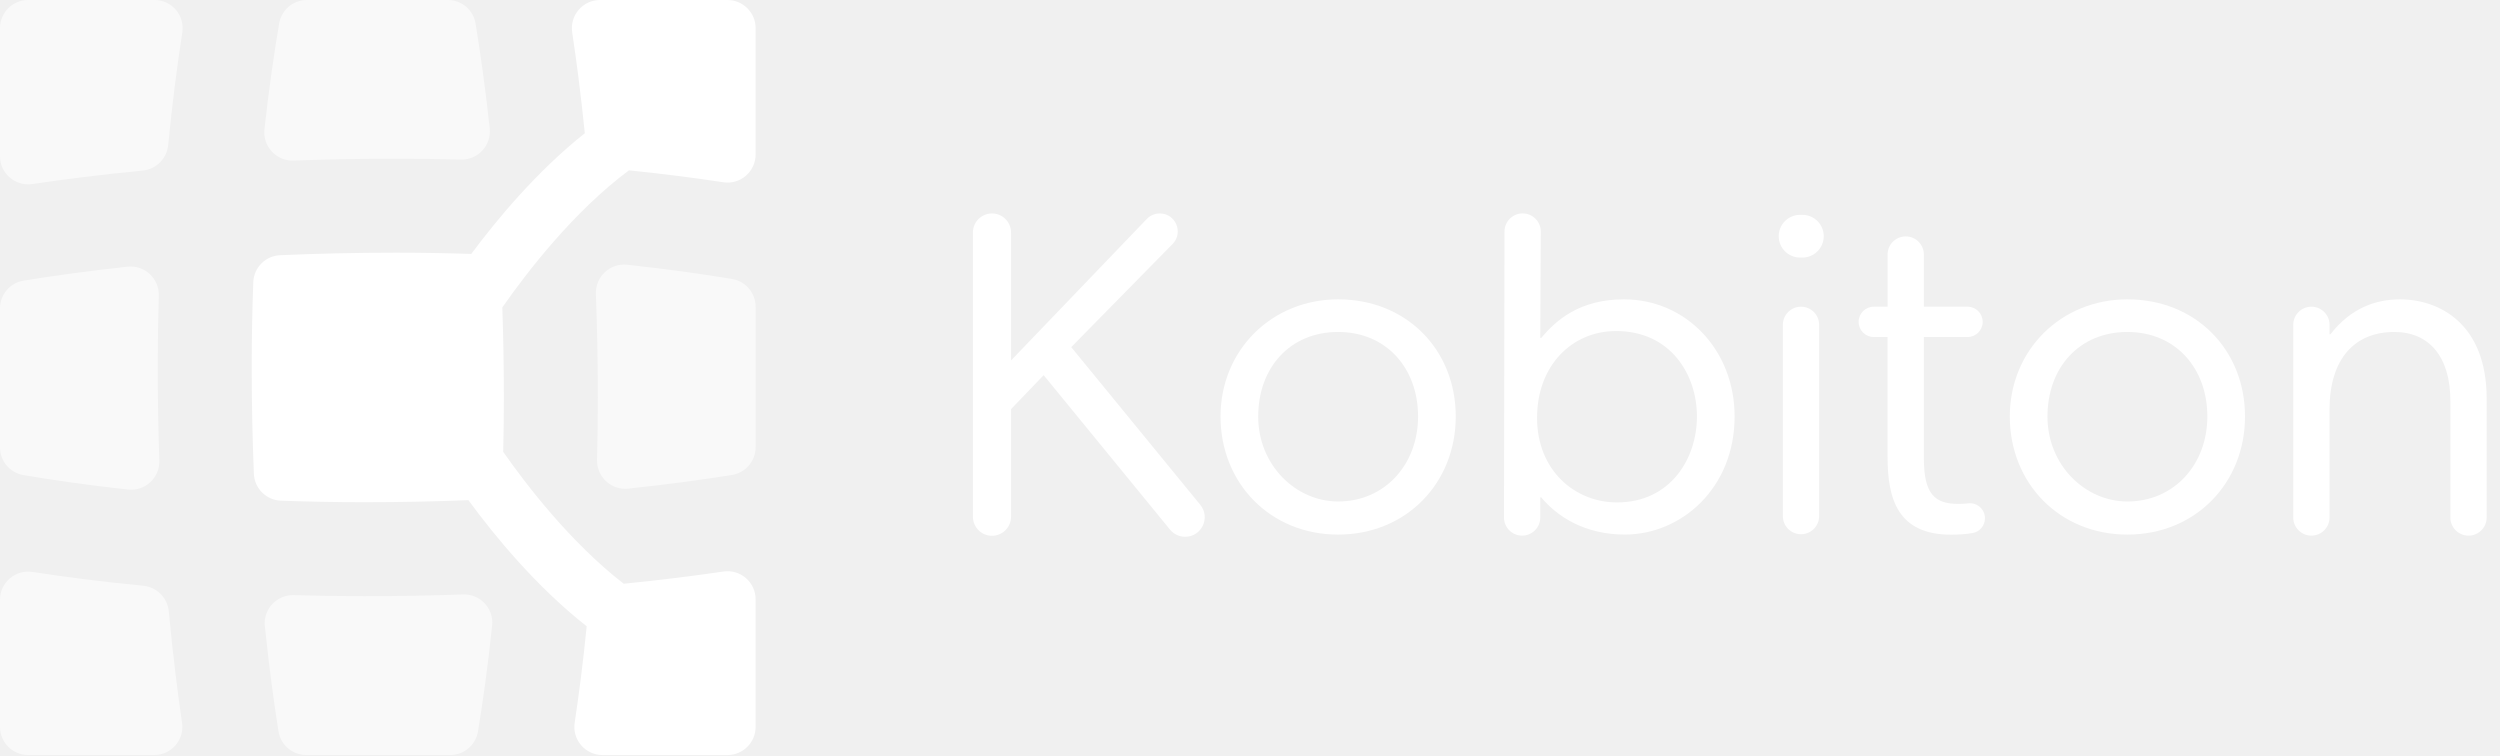
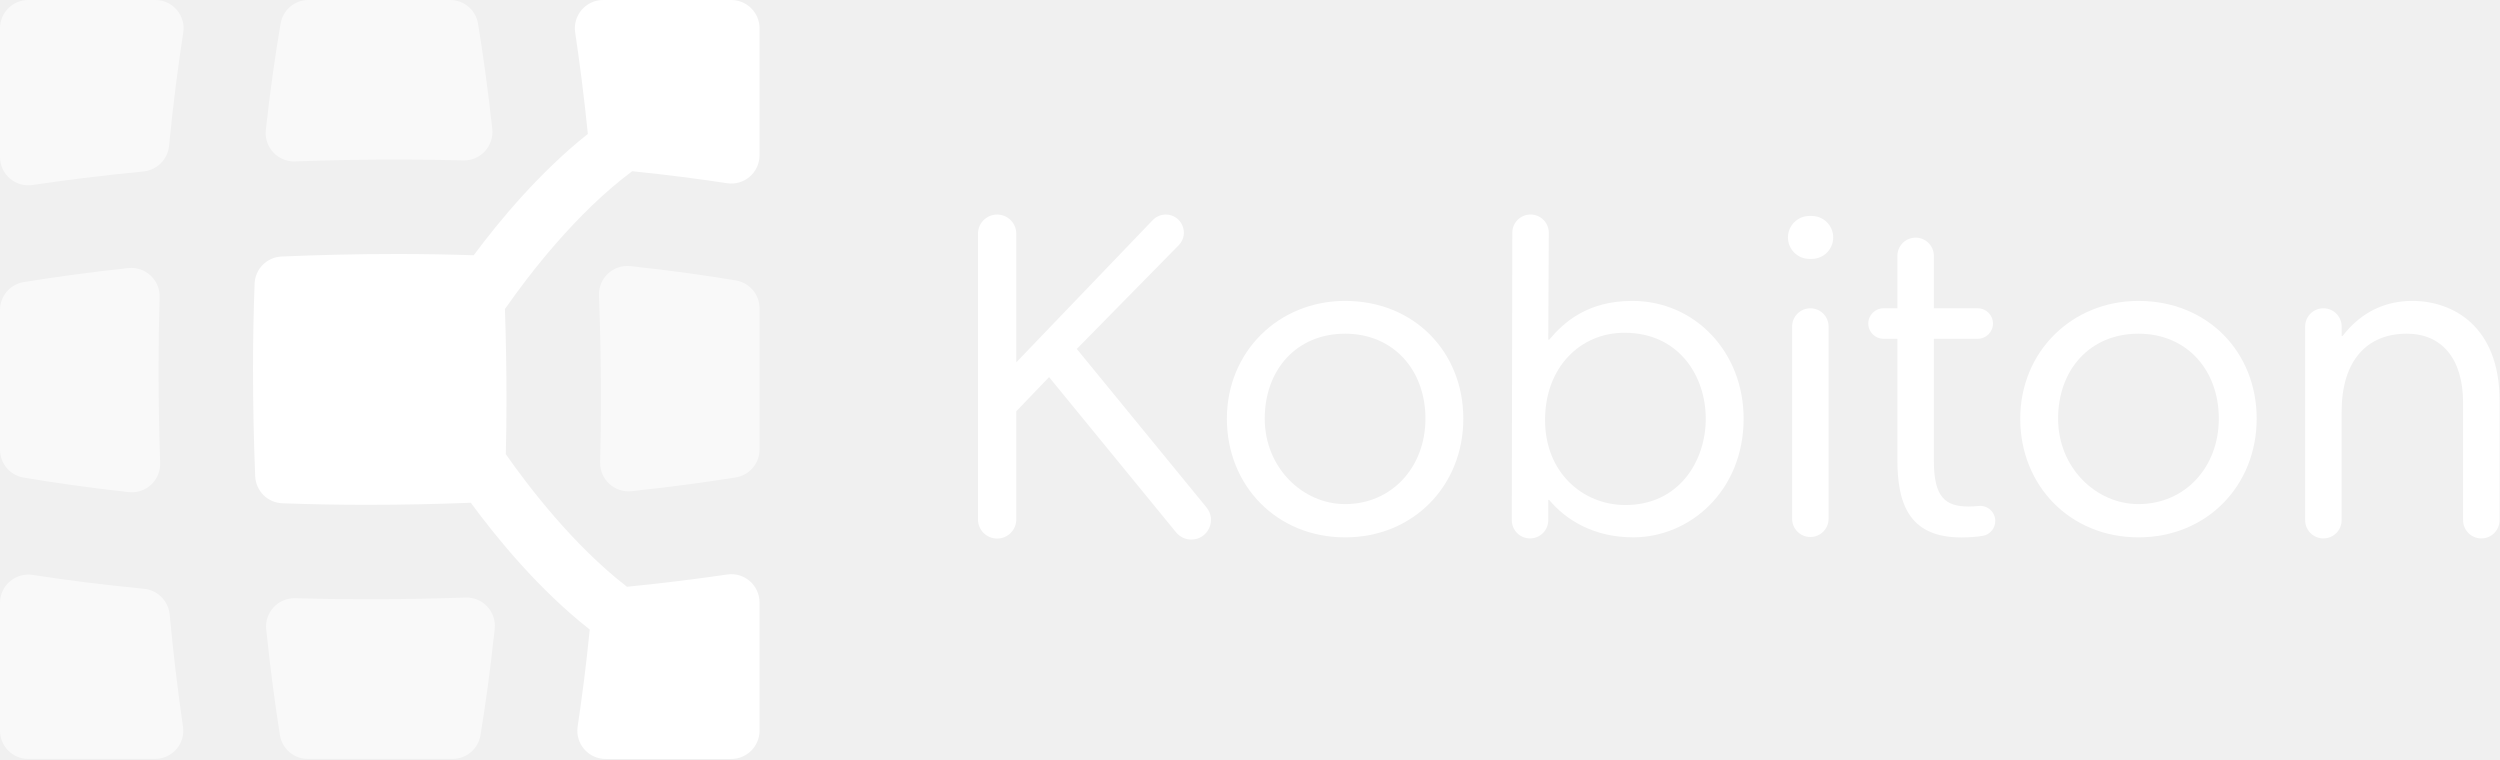
- <svg xmlns="http://www.w3.org/2000/svg" width="149" height="45" viewBox="0 0 149 45" fill="none">
+ <svg xmlns="http://www.w3.org/2000/svg" fill="none" viewBox="0 0 148.23 45.02">
  <g clip-path="url(#clip0_3_2428)">
    <path opacity="0.6" d="M9.401 21.843C9.401 20.385 9.424 18.977 9.464 17.62C9.495 16.598 8.615 15.785 7.597 15.895C5.174 16.158 3.1 16.45 1.408 16.725C0.594 16.857 0 17.559 0 18.384V26.659C0 27.48 0.589 28.179 1.398 28.316C3.103 28.605 5.194 28.911 7.63 29.178C8.65 29.29 9.531 28.472 9.496 27.447C9.435 25.667 9.401 23.797 9.401 21.842L9.401 21.843Z" fill="white" />
    <path opacity="0.6" d="M29.187 7.641C28.92 5.191 28.622 3.1 28.344 1.404C28.212 0.592 27.511 0 26.689 0H18.29C17.472 0 16.777 0.587 16.639 1.394C16.346 3.109 16.034 5.227 15.761 7.701C15.649 8.724 16.471 9.61 17.5 9.571C19.425 9.5 21.456 9.459 23.59 9.459C24.924 9.459 26.216 9.478 27.466 9.512C28.488 9.54 29.298 8.657 29.187 7.641V7.641Z" fill="white" />
    <path opacity="0.6" d="M45.035 26.649V18.285C45.035 17.463 44.442 16.763 43.631 16.628C41.907 16.34 39.81 16.04 37.378 15.779C36.355 15.67 35.477 16.494 35.515 17.522C35.589 19.476 35.631 21.539 35.631 23.709C35.631 24.978 35.614 26.209 35.583 27.401C35.557 28.421 36.433 29.231 37.447 29.123C39.849 28.867 41.918 28.58 43.621 28.308C44.438 28.178 45.035 27.476 45.035 26.649H45.035Z" fill="white" />
    <path opacity="0.6" d="M15.784 37.33C16.037 39.76 16.324 41.855 16.597 43.583C16.726 44.4 17.429 44.999 18.256 44.999H26.83C27.653 44.999 28.354 44.406 28.488 43.593C28.775 41.849 29.075 39.734 29.332 37.286C29.44 36.269 28.622 35.393 27.599 35.429C25.738 35.495 23.777 35.532 21.722 35.532C20.267 35.532 18.862 35.51 17.509 35.47C16.489 35.44 15.677 36.315 15.783 37.33L15.784 37.33Z" fill="white" />
    <path opacity="0.6" d="M8.541 34.911C6.025 34.668 3.814 34.378 1.939 34.088C0.92 33.93 0 34.715 0 35.747V43.32C0 44.248 0.752 44.999 1.68 44.999H9.186C10.21 44.999 10.998 44.097 10.85 43.084C10.573 41.189 10.297 38.966 10.06 36.437C9.985 35.631 9.345 34.989 8.54 34.911H8.541Z" fill="white" />
    <path opacity="0.6" d="M10.024 8.647C10.273 6.085 10.569 3.838 10.865 1.941C11.024 0.921 10.243 0 9.21 0H1.678C0.751 0 0 0.752 0 1.68V9.308C0 10.336 0.913 11.12 1.93 10.969C3.793 10.69 5.993 10.41 8.504 10.166C9.307 10.088 9.947 9.449 10.024 8.647V8.647Z" fill="white" />
    <path d="M43.109 10.863C41.474 10.614 39.594 10.368 37.486 10.152C34.159 12.624 31.361 16.291 30.003 18.232C29.983 18.262 29.961 18.291 29.938 18.319C29.997 20.032 30.03 21.829 30.03 23.709C30.03 24.812 30.017 25.886 29.991 26.929C29.996 26.935 30 26.941 30.004 26.947C31.319 28.827 33.985 32.326 37.175 34.791C39.418 34.567 41.404 34.315 43.117 34.063C44.131 33.914 45.035 34.701 45.035 35.726V43.321C45.035 44.248 44.282 45.001 43.355 45.001H35.912C34.885 45.001 34.098 44.092 34.25 43.077C34.503 41.405 34.752 39.482 34.967 37.327C31.954 34.961 29.453 31.906 27.915 29.809C25.963 29.887 23.898 29.932 21.723 29.932C19.988 29.932 18.327 29.898 16.741 29.84C15.866 29.807 15.167 29.111 15.131 28.236C15.049 26.227 15.002 24.094 15.002 21.842C15.002 20.093 15.036 18.417 15.096 16.819C15.128 15.947 15.822 15.249 16.694 15.21C18.85 15.116 21.15 15.06 23.59 15.06C25.148 15.06 26.648 15.087 28.087 15.135C29.617 13.076 32.002 10.206 34.855 7.94C34.623 5.659 34.362 3.649 34.103 1.932C33.95 0.914 34.734 0 35.764 0H43.355C44.283 0 45.035 0.752 45.035 1.68V9.201C45.035 10.229 44.126 11.018 43.109 10.863Z" fill="white" />
    <path d="M62.202 22.359C61.545 23.044 60.915 23.701 60.258 24.385V30.796C60.258 31.424 59.75 31.933 59.122 31.933C58.495 31.933 57.986 31.424 57.986 30.796V13.857C57.986 13.23 58.495 12.721 59.122 12.721C59.75 12.721 60.258 13.23 60.258 13.857V21.483L68.348 13.051C68.55 12.841 68.829 12.721 69.121 12.721C70.071 12.721 70.552 13.866 69.885 14.543L63.845 20.689L71.537 30.088C72.16 30.849 71.619 31.992 70.635 31.992C70.286 31.992 69.955 31.835 69.733 31.565L62.202 22.36V22.359Z" fill="white" />
    <path d="M79.753 29.889C82.519 29.889 84.517 27.698 84.517 24.823C84.517 21.948 82.628 19.785 79.753 19.785C76.878 19.785 74.989 21.92 74.989 24.823C74.989 27.726 77.234 29.889 79.753 29.889ZM79.753 17.841C83.833 17.841 86.763 20.853 86.763 24.824C86.763 28.795 83.805 31.861 79.753 31.861C75.701 31.861 72.744 28.794 72.744 24.824C72.744 20.854 75.811 17.841 79.753 17.841Z" fill="white" />
    <path d="M96.318 19.73C93.69 19.73 91.609 21.784 91.609 24.905C91.609 28.027 93.855 29.944 96.374 29.944C99.55 29.944 101.138 27.342 101.138 24.823C101.138 22.304 99.549 19.73 96.319 19.73H96.318ZM90.749 12.719C91.347 12.719 91.831 13.204 91.831 13.801L91.8 20.141H91.855C92.731 19.1 94.127 17.841 96.783 17.841C100.48 17.841 103.383 20.853 103.383 24.823C103.383 29.095 100.206 31.86 96.838 31.86C94.456 31.86 92.813 30.792 91.855 29.642H91.8V30.842C91.8 31.439 91.316 31.924 90.719 31.924C90.121 31.924 89.637 31.439 89.637 30.842L89.668 13.801C89.668 13.204 90.152 12.719 90.749 12.719Z" fill="white" />
    <path d="M107.339 18.279C107.937 18.279 108.421 18.764 108.421 19.361V30.759C108.421 31.356 107.937 31.84 107.339 31.84C106.742 31.84 106.258 31.356 106.258 30.759V19.361C106.258 18.764 106.742 18.279 107.339 18.279ZM107.284 12.805H107.421C108.125 12.805 108.695 13.375 108.695 14.078C108.695 14.781 108.125 15.351 107.421 15.351H107.284C106.581 15.351 106.011 14.781 106.011 14.078C106.011 13.375 106.581 12.805 107.284 12.805Z" fill="white" />
    <path d="M111.679 18.279H112.5V15.171C112.5 14.574 112.984 14.09 113.581 14.09C114.178 14.09 114.663 14.574 114.663 15.171V18.279H117.264C117.763 18.279 118.168 18.683 118.168 19.183C118.168 19.682 117.763 20.087 117.264 20.087H114.663V27.321C114.663 29.457 115.32 30.032 116.716 30.032C116.918 30.032 117.12 30.021 117.319 30C117.846 29.944 118.304 30.359 118.304 30.889C118.304 31.326 117.99 31.702 117.559 31.772C117.165 31.837 116.736 31.866 116.278 31.866C113.102 31.866 112.499 29.73 112.499 27.239V20.087H111.678C111.179 20.087 110.774 19.682 110.774 19.183C110.774 18.683 111.179 18.279 111.678 18.279H111.679Z" fill="white" />
    <path d="M126.793 29.889C129.559 29.889 131.558 27.698 131.558 24.823C131.558 21.948 129.668 19.785 126.793 19.785C123.918 19.785 122.029 21.92 122.029 24.823C122.029 27.726 124.274 29.889 126.793 29.889ZM126.793 17.841C130.873 17.841 133.803 20.853 133.803 24.824C133.803 28.795 130.846 31.861 126.793 31.861C122.74 31.861 119.784 28.794 119.784 24.824C119.784 20.854 122.85 17.841 126.793 17.841Z" fill="white" />
    <path d="M137.759 18.279C138.357 18.279 138.841 18.763 138.841 19.36V19.922H138.896C140.101 18.361 141.606 17.841 143.03 17.841C145.412 17.841 148.205 19.319 148.205 23.755V30.842C148.205 31.44 147.721 31.924 147.124 31.924C146.526 31.924 146.042 31.44 146.042 30.842V23.892C146.042 21.236 144.755 19.785 142.701 19.785C140.347 19.785 138.84 21.373 138.84 24.412V30.842C138.84 31.44 138.356 31.924 137.759 31.924C137.161 31.924 136.677 31.44 136.677 30.842V19.36C136.677 18.763 137.161 18.279 137.759 18.279H137.759Z" fill="white" />
  </g>
  <defs>
    <clipPath id="clip0_3_2428">
      <rect width="148.205" height="45" fill="white" />
    </clipPath>
  </defs>
</svg>
